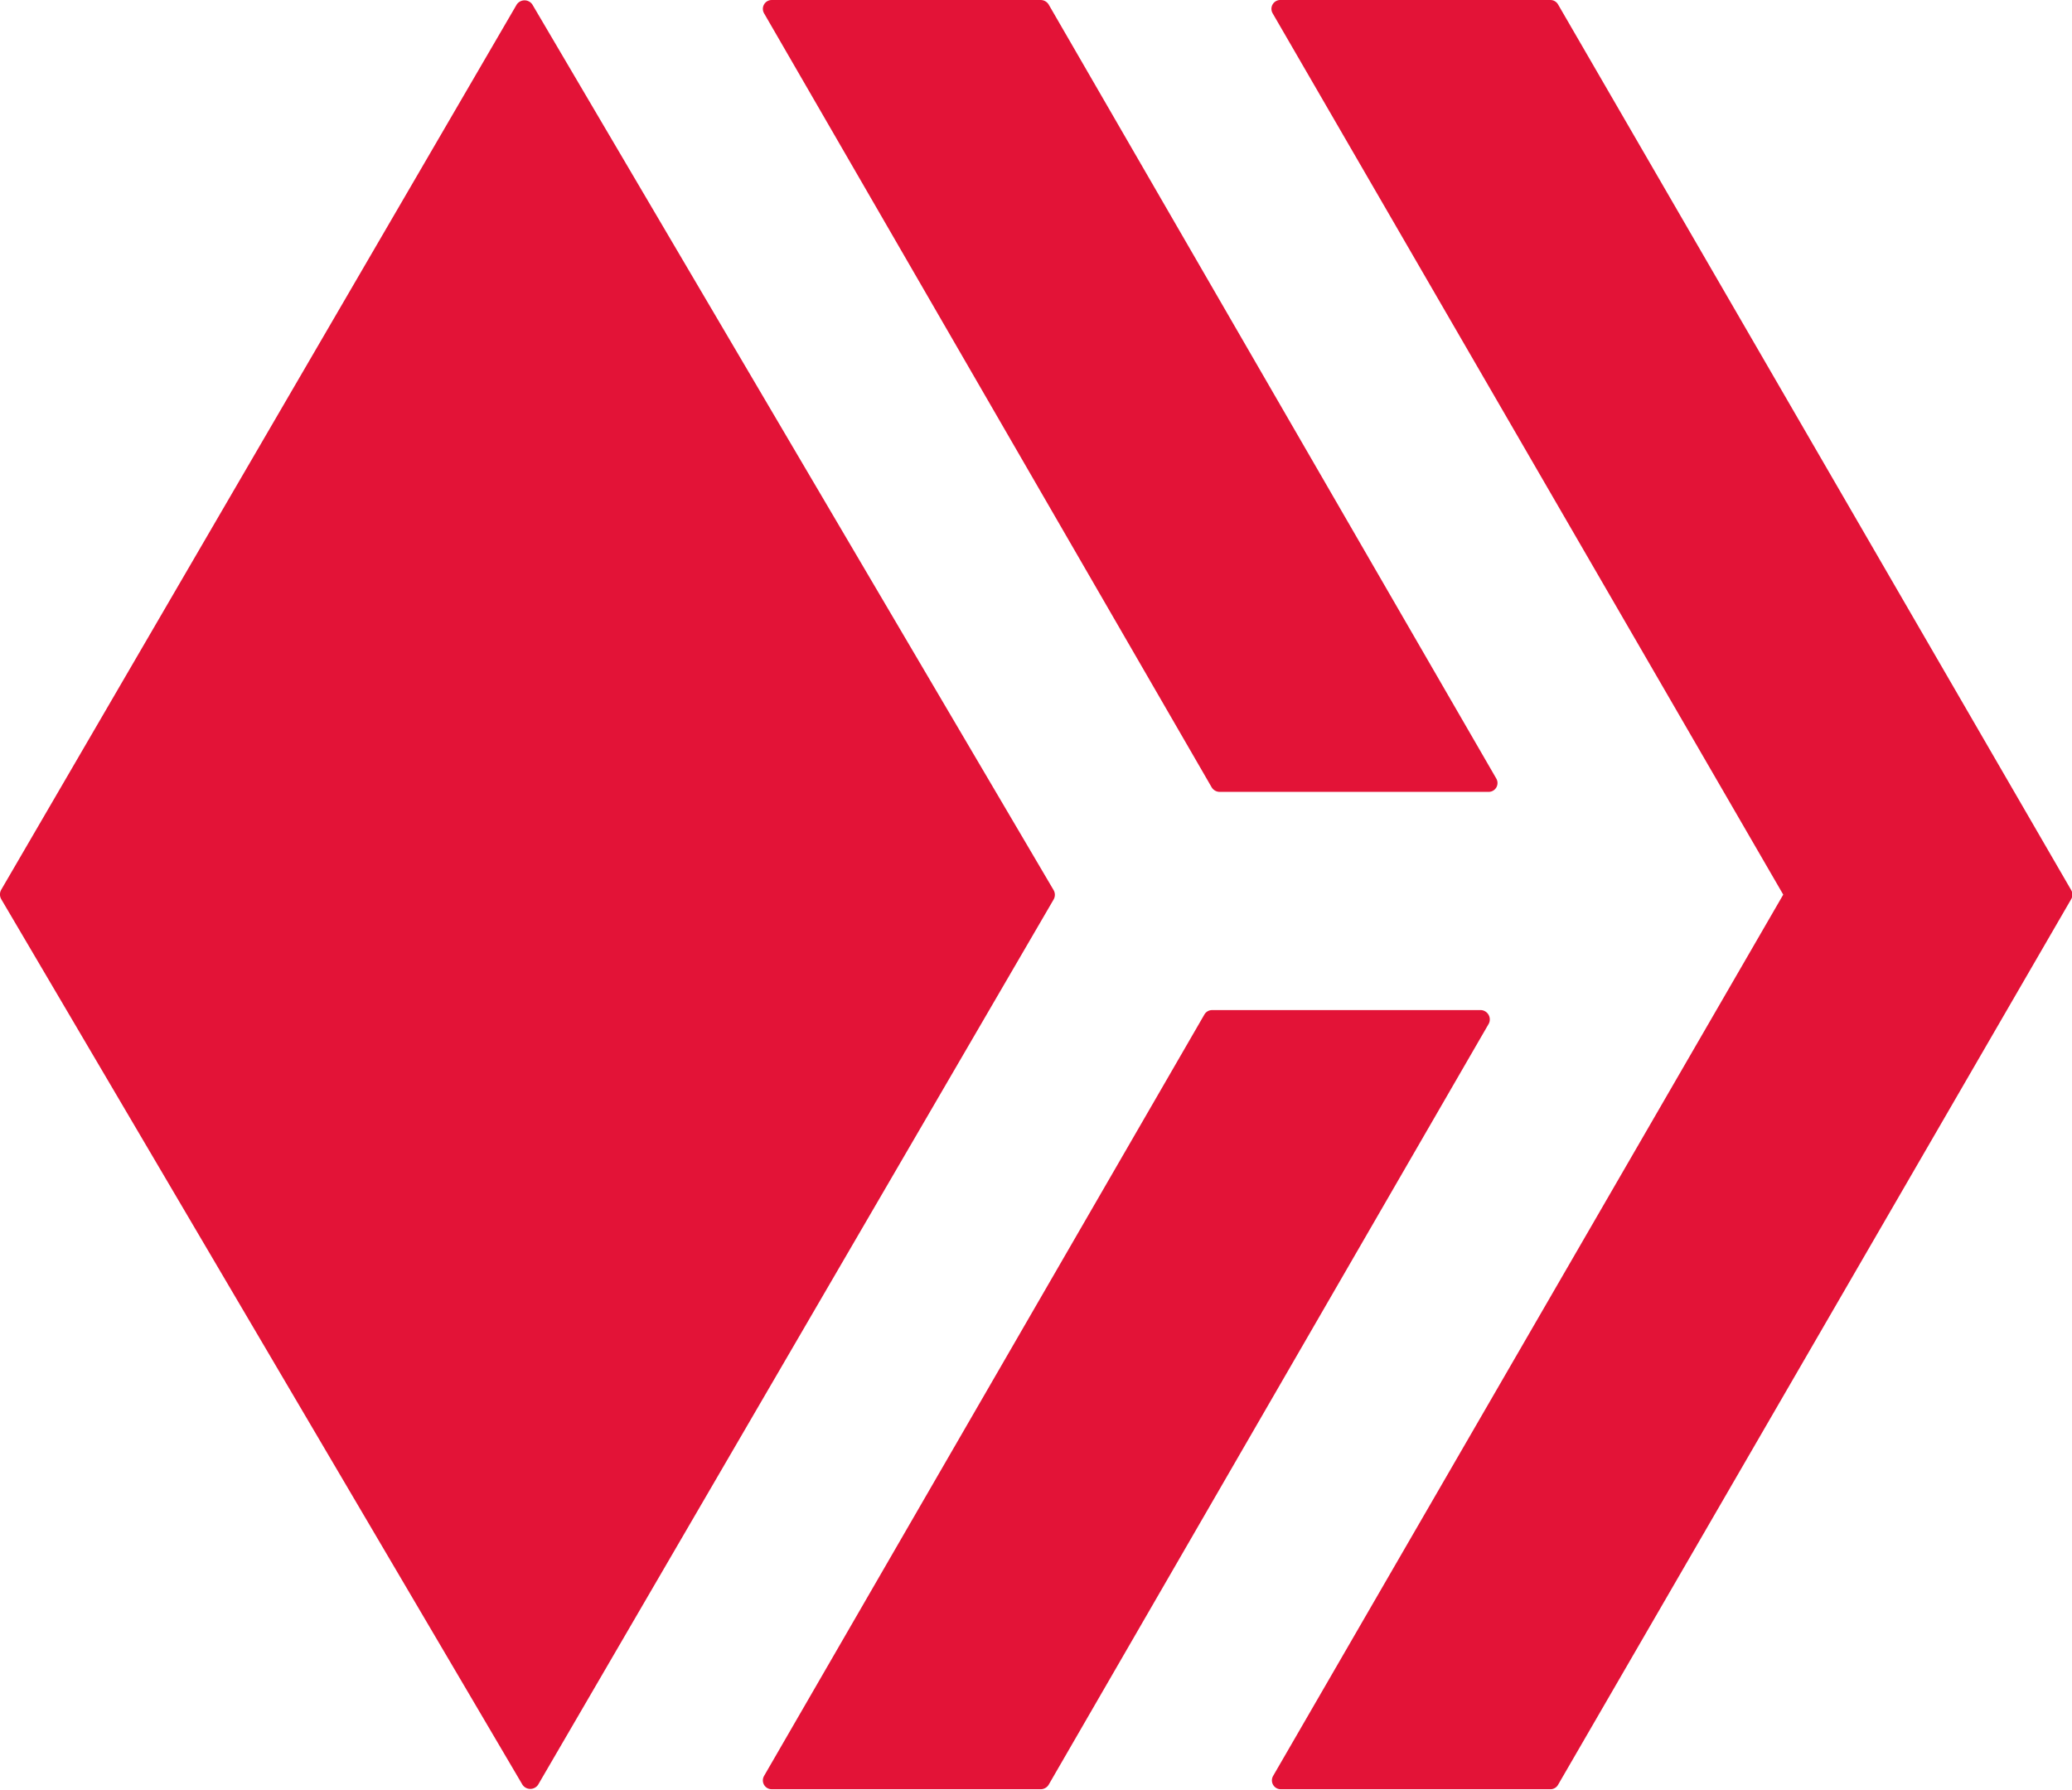
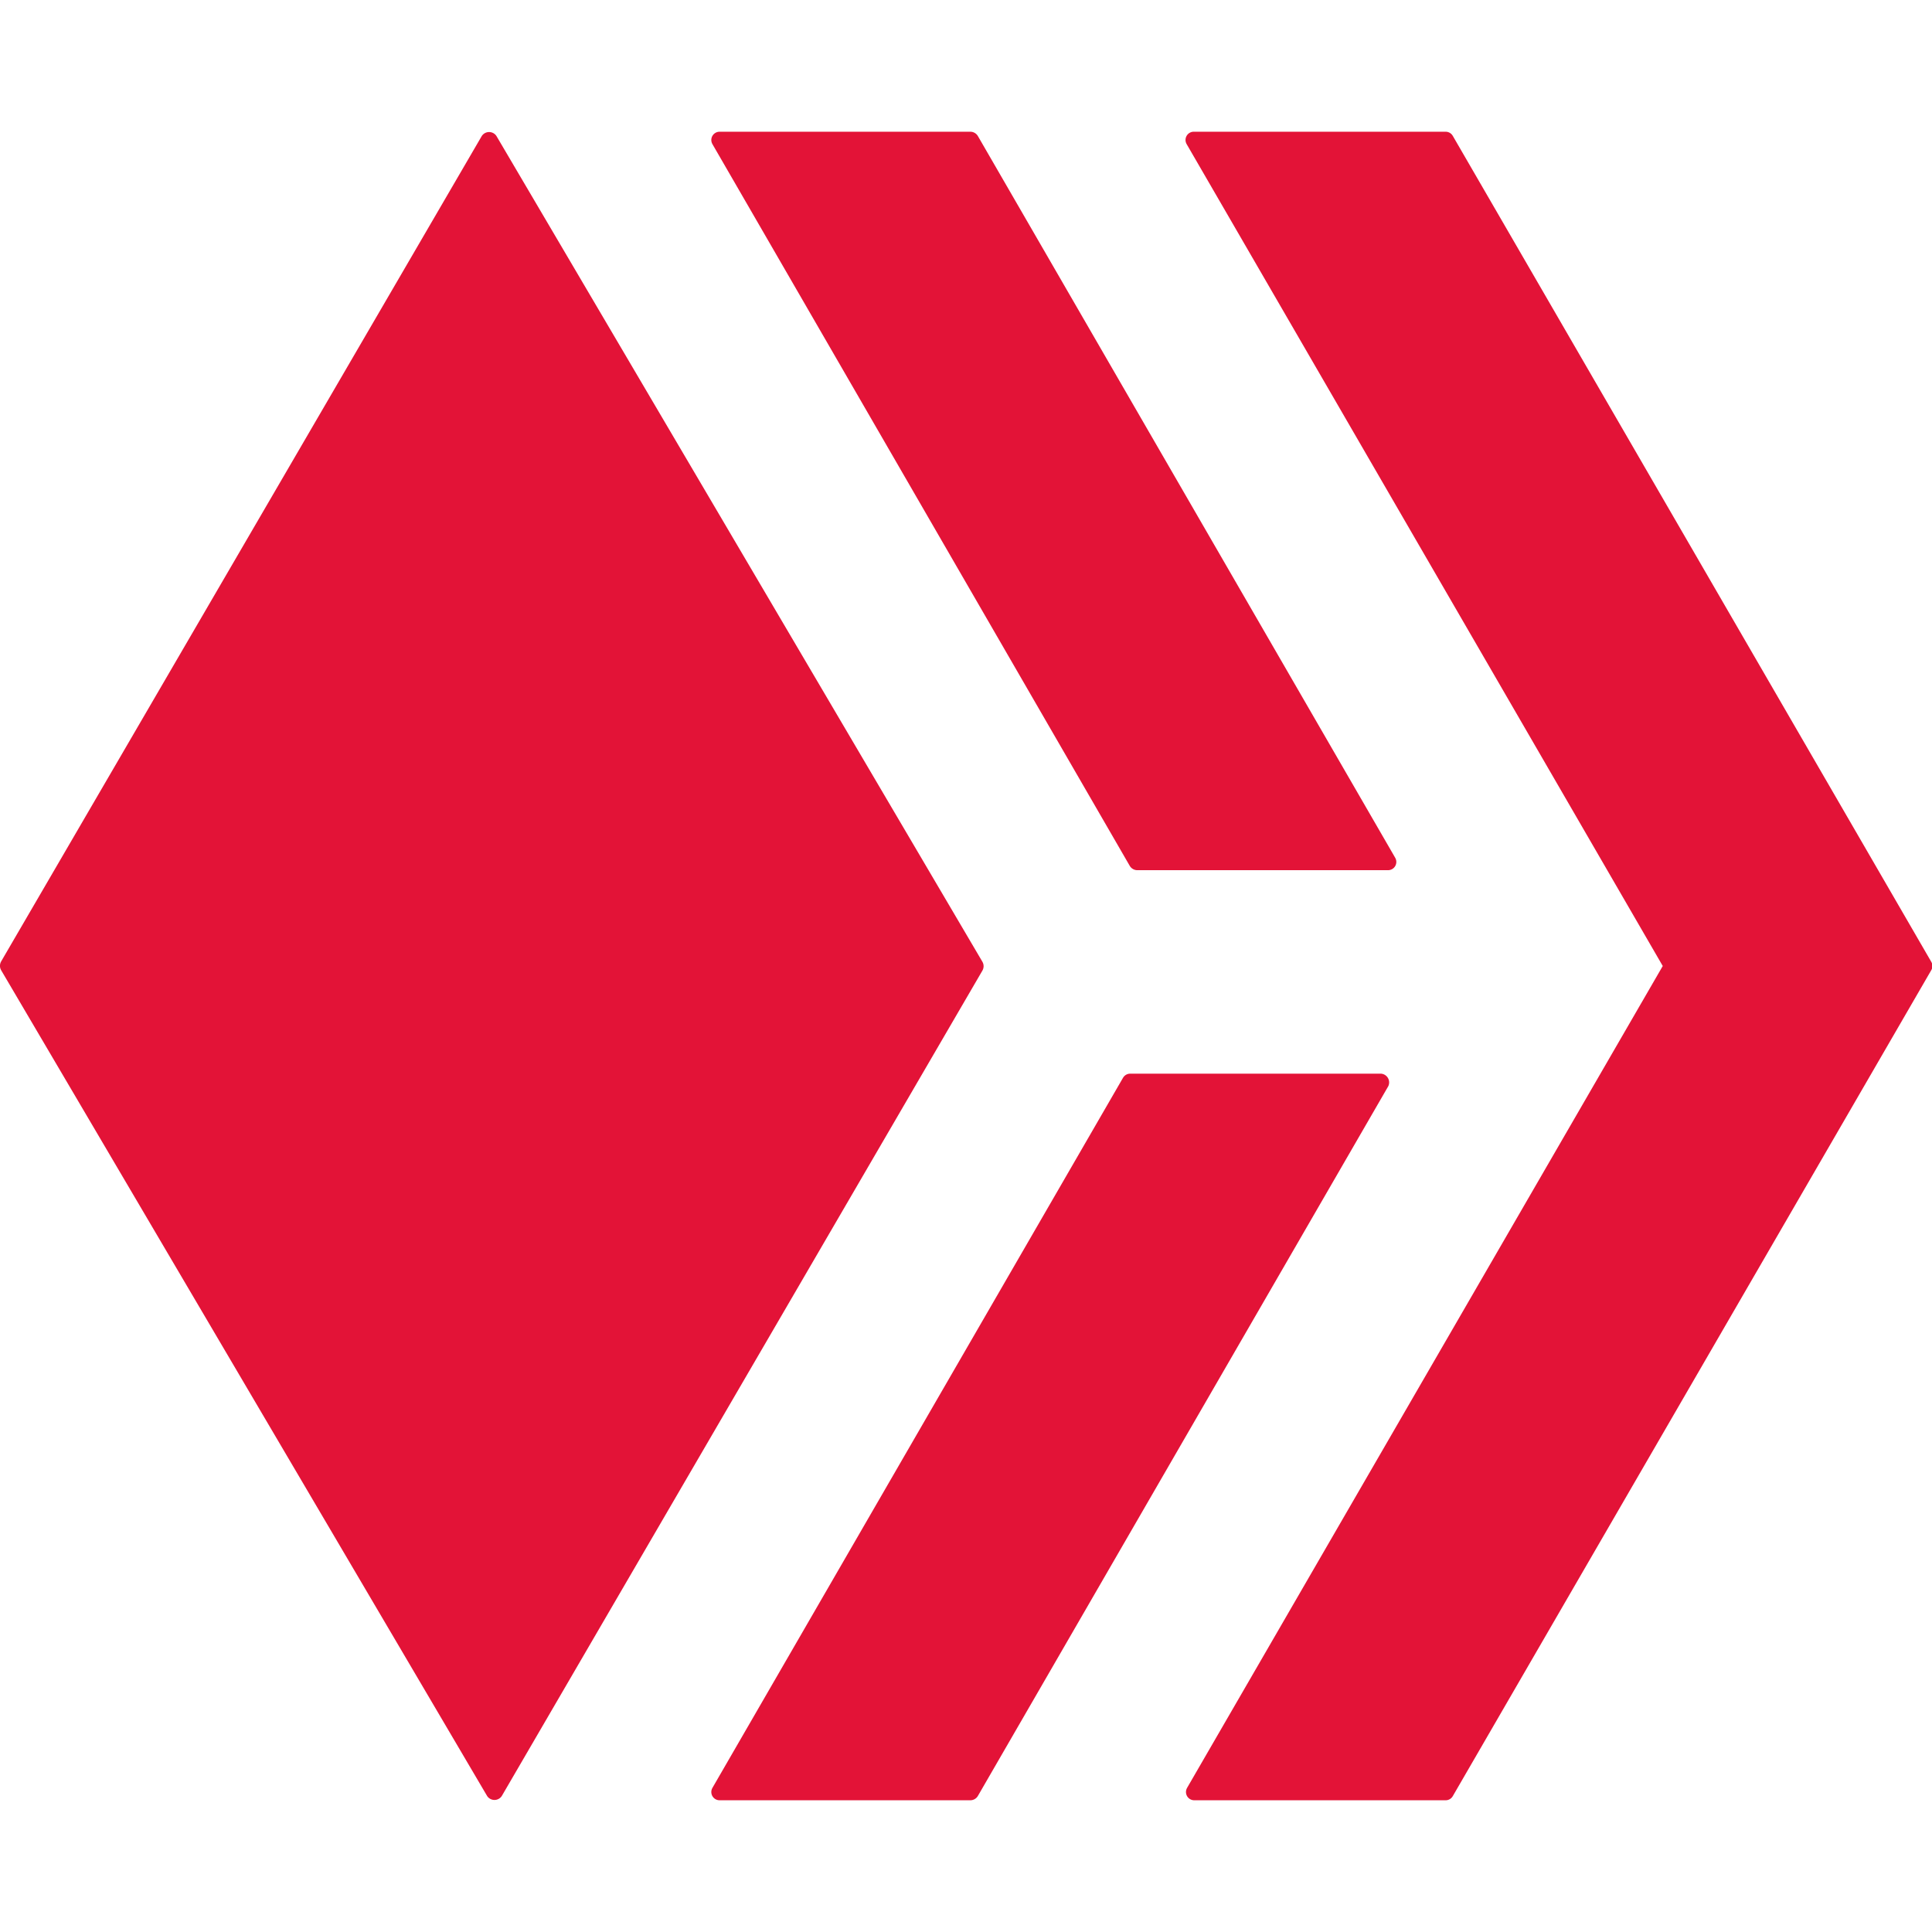
- <svg xmlns="http://www.w3.org/2000/svg" viewBox="0 0 220 190">
+ <svg xmlns="http://www.w3.org/2000/svg" width="32" height="32" viewBox="0 0 220 190">
  <defs>
    <style>.cls-1{fill:#e31337;}</style>
  </defs>
  <g id="Layer_2" data-name="Layer 2">
    <g id="Layer_1-2" data-name="Layer 1">
      <path class="cls-1" d="M157.27,107.26a1,1,0,0,1,.82,1.42l-46.75,80.85a1,1,0,0,1-.82.47H81.94a.94.94,0,0,1-.81-1.42l46.75-80.85a.94.94,0,0,1,.81-.47ZM129.48,84.09a1,1,0,0,1-.82-.47L81.13,1.42A.94.94,0,0,1,81.94,0h28.58a1,1,0,0,1,.82.47l47.53,82.2a.94.94,0,0,1-.81,1.42Z" />
      <path class="cls-1" d="M135.13,1.42A.94.94,0,0,1,136,0h28.62a.93.93,0,0,1,.81.47l54.49,94.06a.93.93,0,0,1,0,.94l-54.49,94.06a.93.93,0,0,1-.81.47H136a.94.94,0,0,1-.82-1.42L189.34,95Zm-23.26,93.1a1,1,0,0,1,0,1L57.13,189.53a1,1,0,0,1-1.65,0L.13,95.48a1,1,0,0,1,0-1L54.87.47a1,1,0,0,1,1.65,0Z" />
    </g>
  </g>
</svg>
